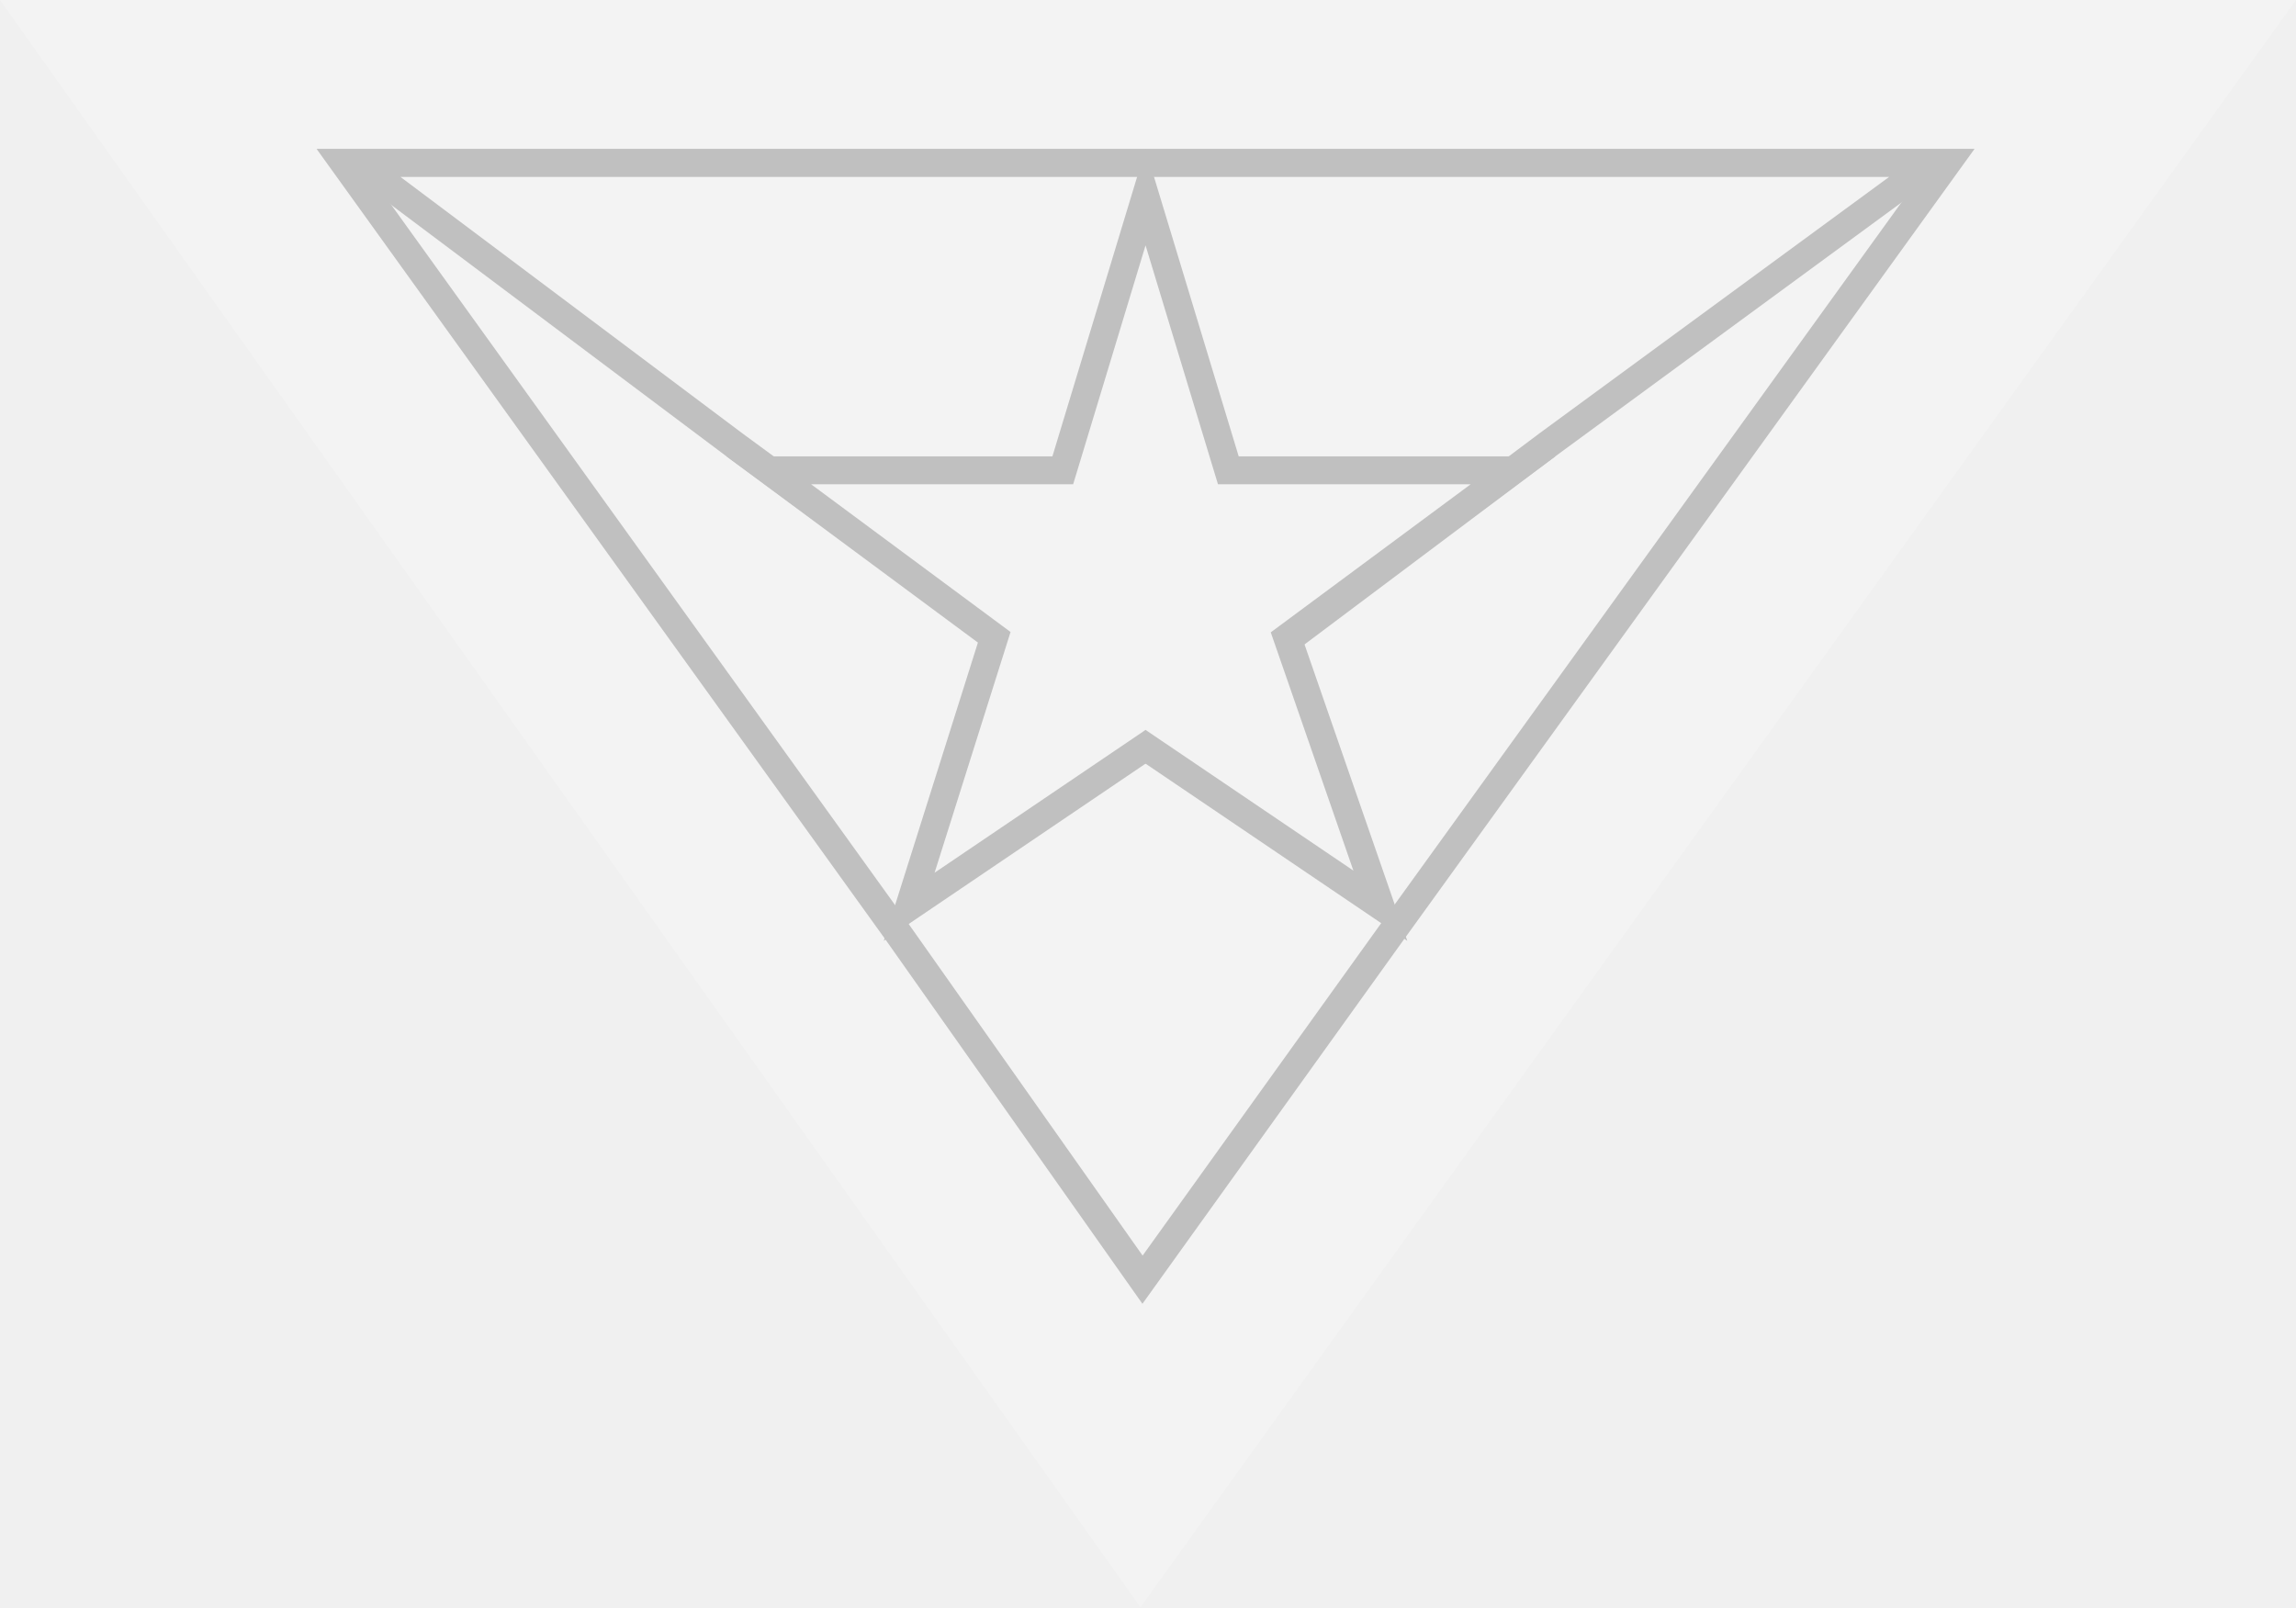
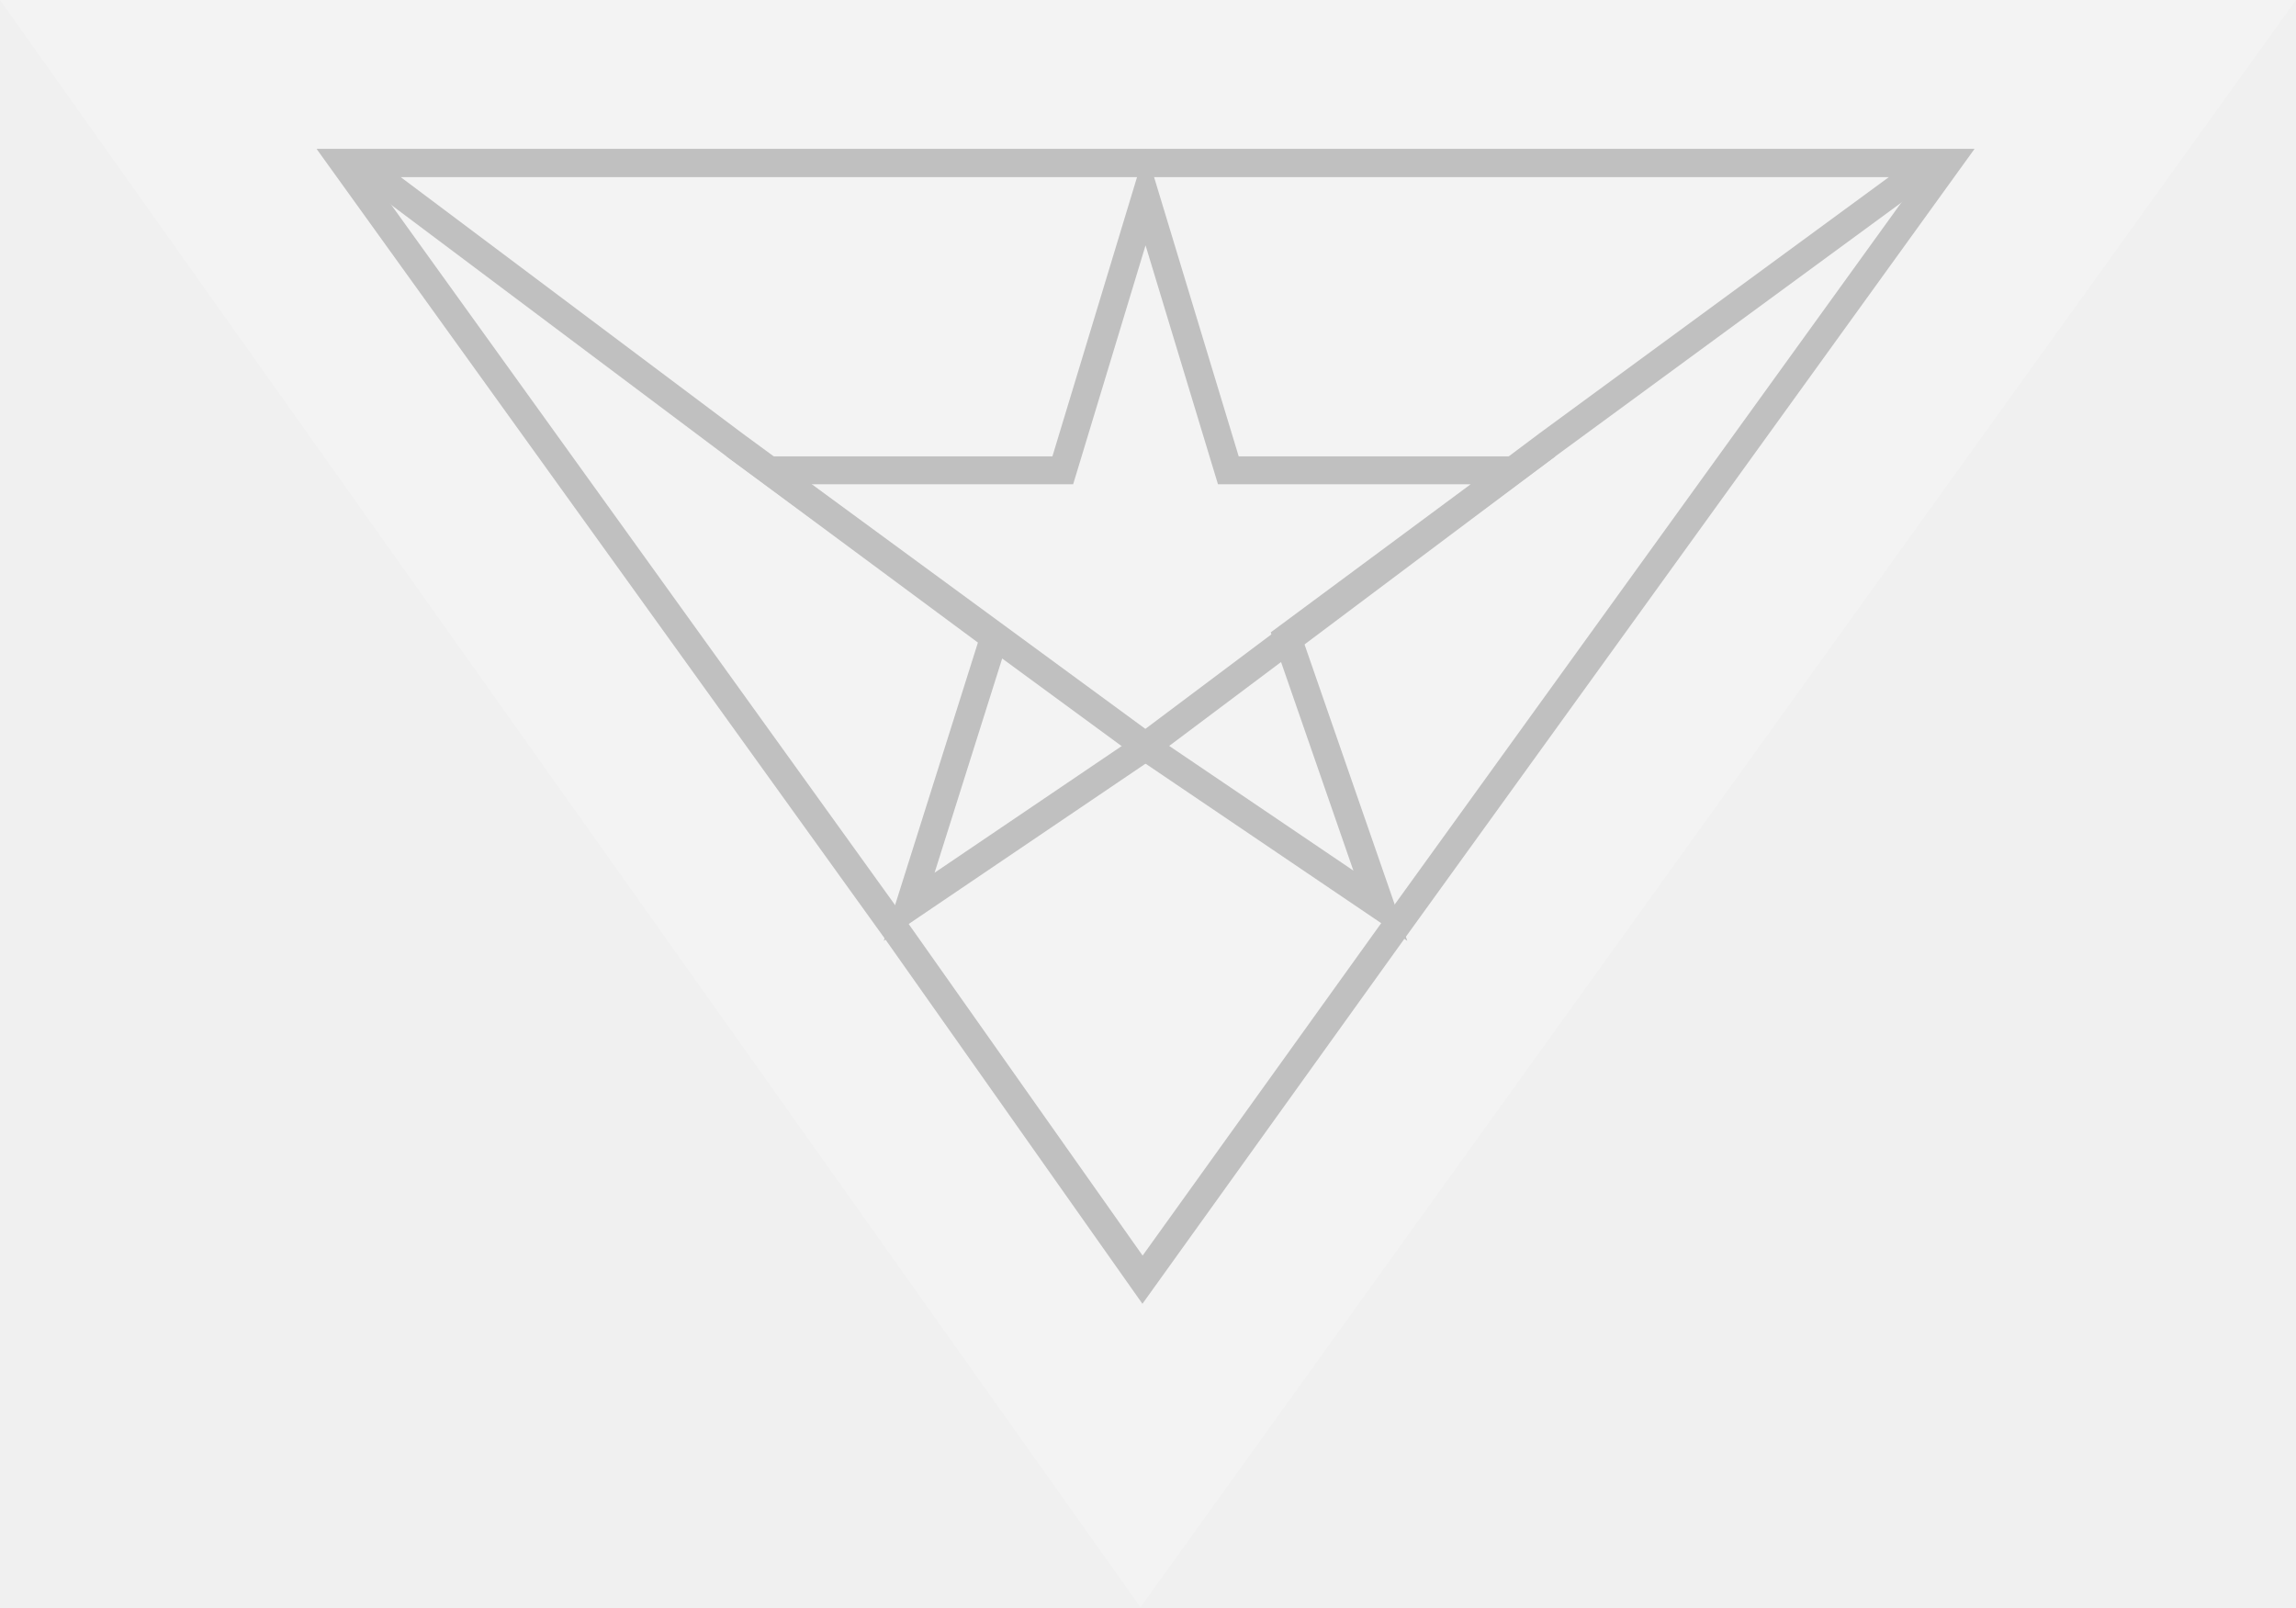
<svg xmlns="http://www.w3.org/2000/svg" version="1.1" id="Layer_1" opacity="0.2" x="0px" y="0px" width="246.525px" height="172.582px" viewBox="0 0 246.525 172.582" style="enable-background:new 0 0 246.525 172.582;" xml:space="preserve">
  <polygon style="fill:#FFFFFF;" points="0,0 122.453,172.582 246.525,0 " />
  <g>
-     <polygon style="fill:#FFFFFF;" points="96.307,100.033 36.927,17.5 209.067,17.5 149.509,100.02 122.674,137.413  " />
    <path d="M206.135,19l-57.848,80.149l-25.603,35.676L97.516,99.146L39.854,19H206.135 M212,16H34l61.081,84.898L122.664,140   l28.061-39.102L212,16L212,16z" />
  </g>
  <g>
-     <polygon style="fill:#FFFFFF;" points="78.887,47.791 38.5,17.5 207.418,17.5 166.113,47.791 122.99,80.132  " />
    <path d="M202.836,19L165.2,46.6l-42.22,31.665L79.8,46.6L43,19H202.836 M212,16H34l44,33l45,33l44-33L212,16L212,16z" />
  </g>
  <g id="star">
-     <polygon style="fill:#FFFFFF;" points="106.752,68.431 82.545,50.5 114.113,50.5 123,21.172 131.887,50.5 162.455,50.5    138.222,68.451 148.21,97.255 123,80.188 97.622,97.369  " />
    <path d="M123,26.345l7.129,23.525l0.646,2.13H133h24.91l-19.696,14.589l-1.771,1.312l0.723,2.082l8.148,23.501l-20.633-13.968   L123,78.377l-1.682,1.139l-20.97,14.196l7.512-23.809l0.644-2.04l-1.719-1.273L87.09,52H113h2.226l0.646-2.13L123,26.345 M123,16   l-10,33H78l27,20l-10.105,32.027L123,82l28.105,19.027L140,69l27-20h-34L123,16L123,16z" />
  </g>
</svg>
